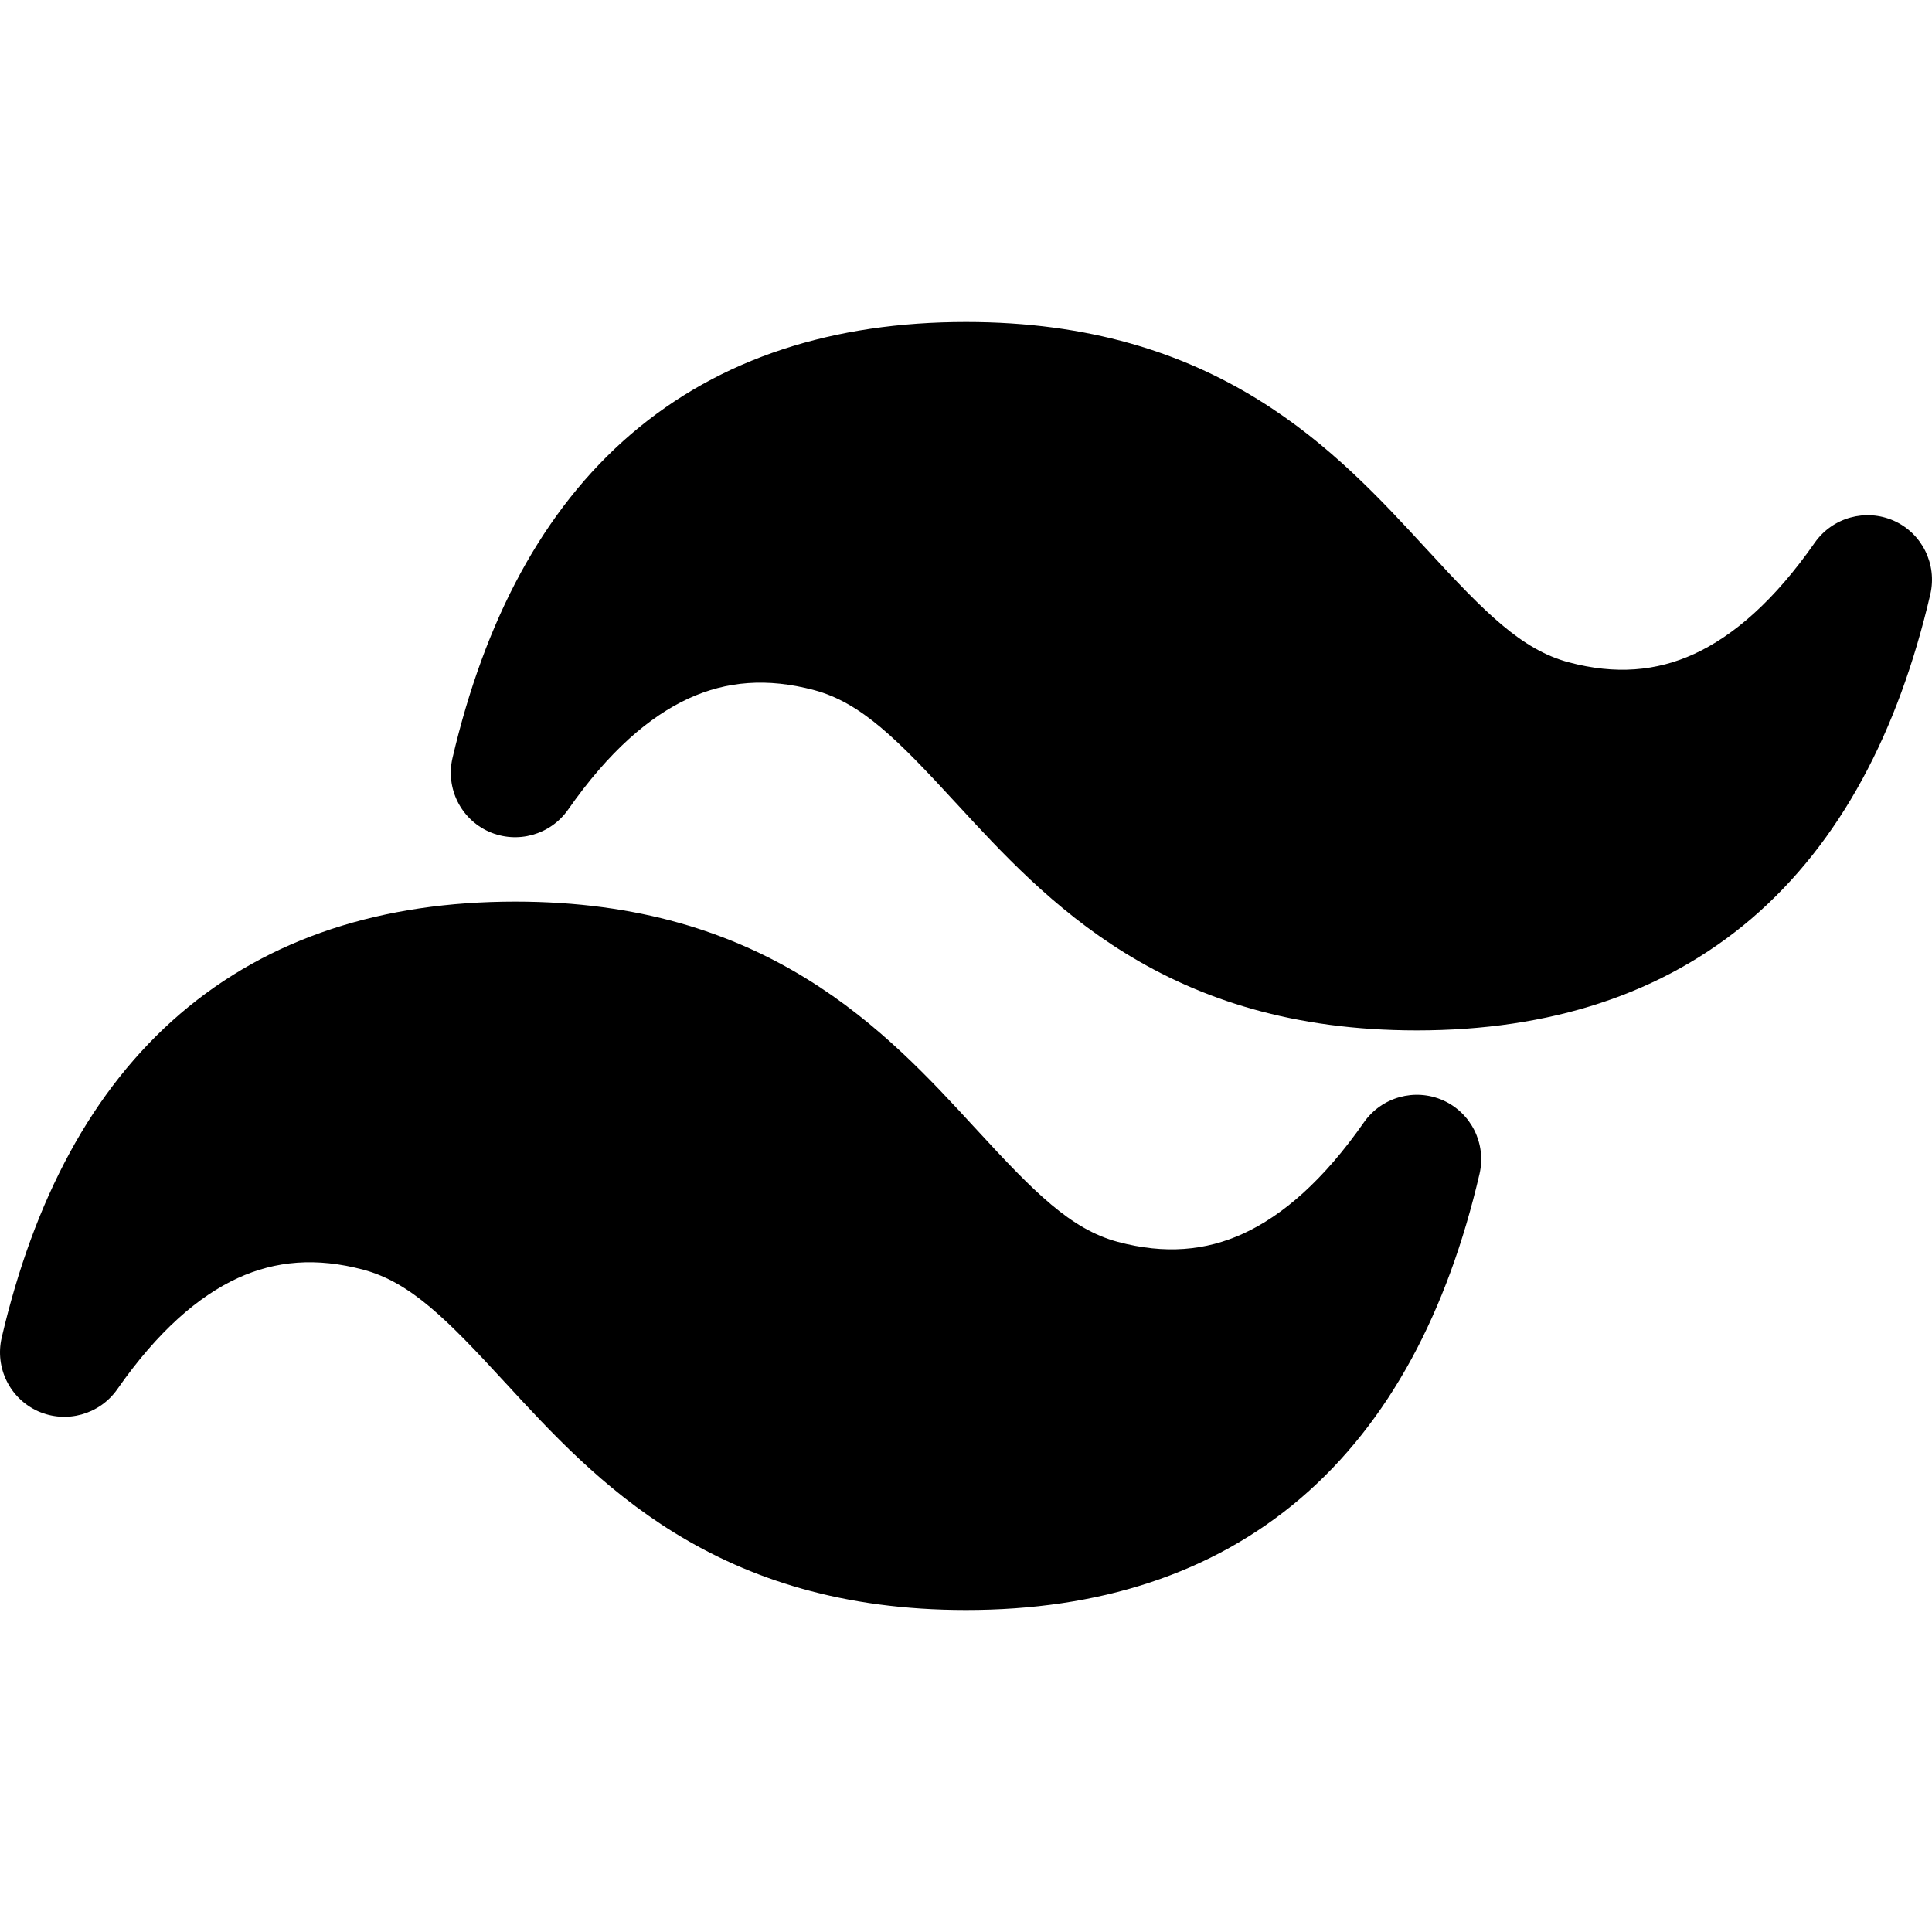
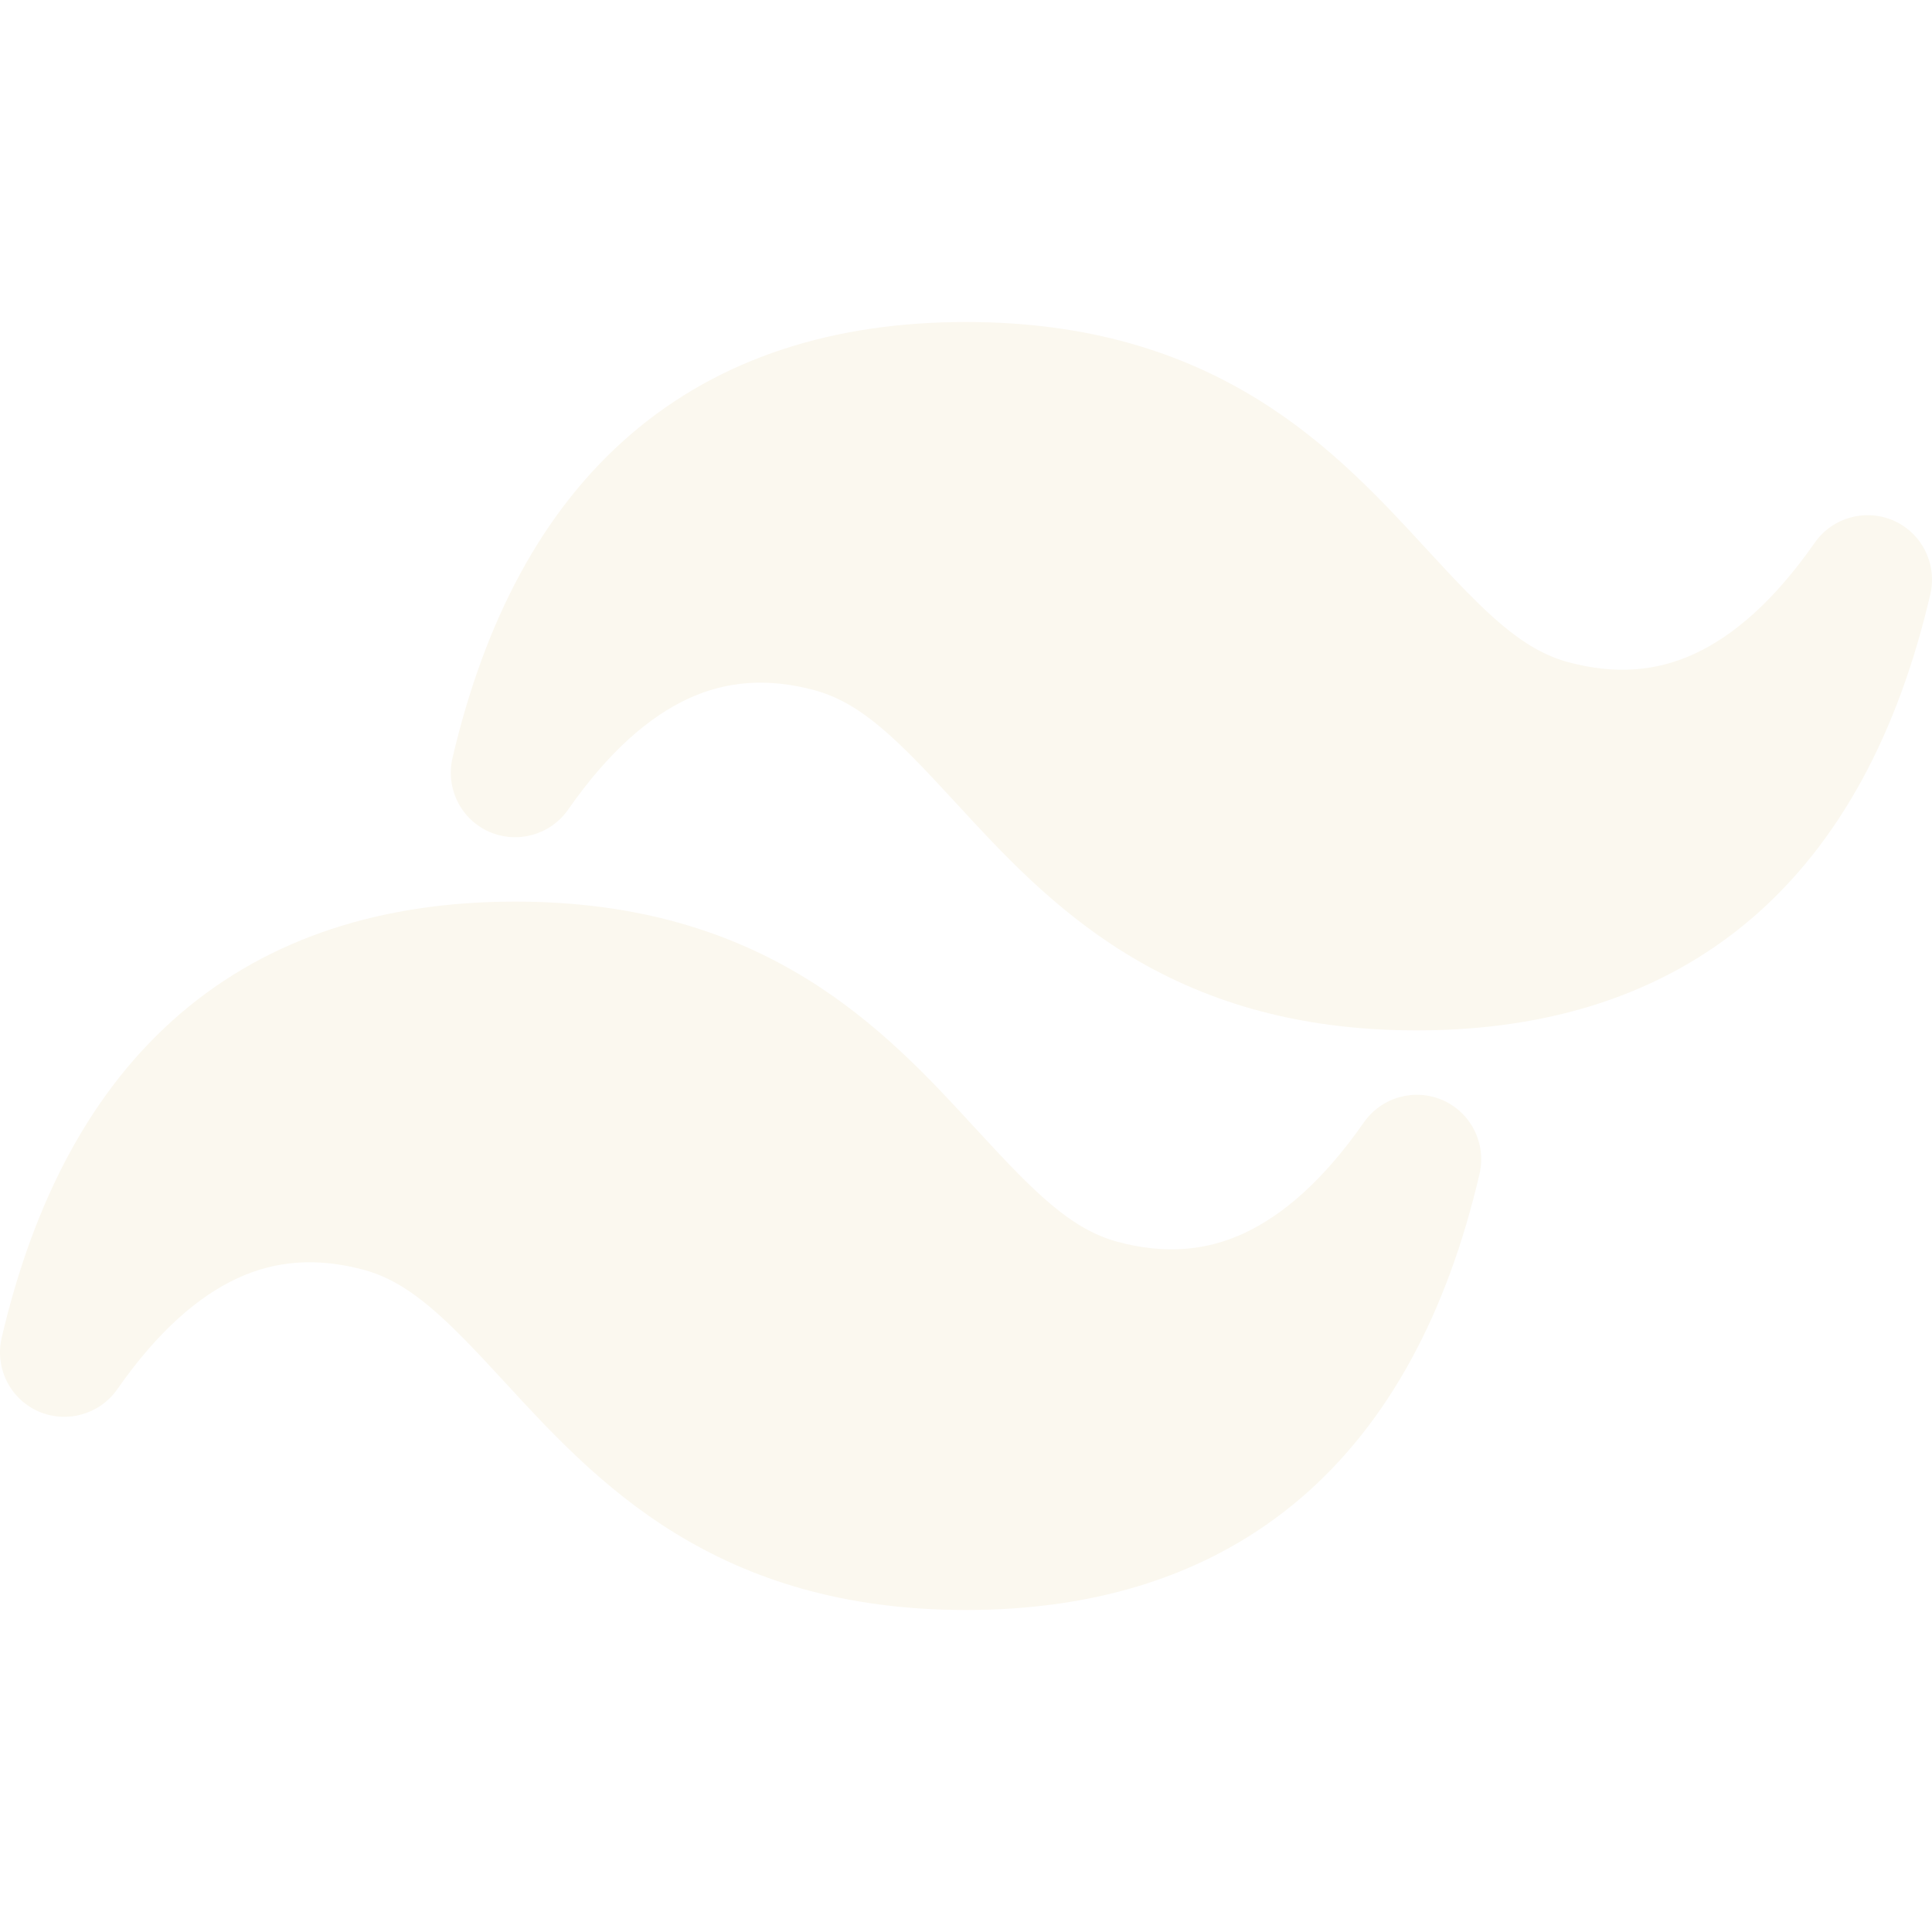
<svg xmlns="http://www.w3.org/2000/svg" width="800px" height="800px" viewBox="0 0 15 15" fill="none">
-   <path d="M7.5 2.5C6.474 2.5 5.592 2.777 4.9 3.37C4.212 3.96 3.763 4.817 3.513 5.886C3.459 6.12 3.577 6.359 3.796 6.457C4.015 6.554 4.272 6.483 4.41 6.287C4.726 5.834 5.042 5.563 5.346 5.423C5.64 5.288 5.957 5.261 6.321 5.358C6.687 5.456 6.971 5.744 7.416 6.228L7.431 6.244C7.767 6.609 8.176 7.055 8.736 7.4C9.318 7.759 10.041 8 11 8C12.026 8 12.908 7.723 13.601 7.13C14.288 6.54 14.738 5.683 14.987 4.614C15.041 4.38 14.923 4.141 14.704 4.043C14.485 3.946 14.228 4.017 14.09 4.213C13.774 4.666 13.458 4.937 13.154 5.077C12.86 5.212 12.543 5.239 12.179 5.142C11.813 5.044 11.529 4.756 11.084 4.272L11.069 4.256C10.733 3.891 10.324 3.445 9.764 3.1C9.182 2.741 8.459 2.5 7.5 2.5Z" fill="#000000" />
-   <path d="M4 7C2.974 7 2.092 7.277 1.4 7.87C0.712 8.46 0.263 9.317 0.013 10.386C-0.041 10.62 0.077 10.859 0.296 10.957C0.515 11.054 0.772 10.983 0.91 10.787C1.226 10.334 1.542 10.063 1.846 9.923C2.14 9.788 2.457 9.761 2.821 9.858C3.187 9.956 3.471 10.244 3.916 10.728L3.931 10.744C4.267 11.109 4.676 11.555 5.236 11.9C5.818 12.259 6.541 12.5 7.5 12.5C8.526 12.5 9.408 12.223 10.101 11.63C10.788 11.04 11.238 10.183 11.487 9.114C11.541 8.88 11.423 8.641 11.204 8.543C10.985 8.446 10.728 8.517 10.59 8.713C10.274 9.166 9.958 9.437 9.654 9.577C9.36 9.712 9.043 9.739 8.679 9.642C8.313 9.544 8.029 9.256 7.584 8.772L7.569 8.756C7.234 8.391 6.824 7.945 6.264 7.6C5.682 7.241 4.959 7 4 7Z" fill="#000000" />
+   <path d="M7.5 2.5C6.474 2.5 5.592 2.777 4.9 3.37C4.212 3.96 3.763 4.817 3.513 5.886C3.459 6.12 3.577 6.359 3.796 6.457C4.015 6.554 4.272 6.483 4.41 6.287C4.726 5.834 5.042 5.563 5.346 5.423C5.64 5.288 5.957 5.261 6.321 5.358C6.687 5.456 6.971 5.744 7.416 6.228L7.431 6.244C7.767 6.609 8.176 7.055 8.736 7.4C9.318 7.759 10.041 8 11 8C12.026 8 12.908 7.723 13.601 7.13C14.288 6.54 14.738 5.683 14.987 4.614C15.041 4.38 14.923 4.141 14.704 4.043C14.485 3.946 14.228 4.017 14.09 4.213C13.774 4.666 13.458 4.937 13.154 5.077C12.86 5.212 12.543 5.239 12.179 5.142C11.813 5.044 11.529 4.756 11.084 4.272L11.069 4.256C10.733 3.891 10.324 3.445 9.764 3.1C9.182 2.741 8.459 2.5 7.5 2.5Z" fill="#fbf8ef" />
+   <path d="M4 7C2.974 7 2.092 7.277 1.4 7.87C0.712 8.46 0.263 9.317 0.013 10.386C-0.041 10.62 0.077 10.859 0.296 10.957C0.515 11.054 0.772 10.983 0.91 10.787C1.226 10.334 1.542 10.063 1.846 9.923C2.14 9.788 2.457 9.761 2.821 9.858C3.187 9.956 3.471 10.244 3.916 10.728L3.931 10.744C4.267 11.109 4.676 11.555 5.236 11.9C5.818 12.259 6.541 12.5 7.5 12.5C8.526 12.5 9.408 12.223 10.101 11.63C10.788 11.04 11.238 10.183 11.487 9.114C11.541 8.88 11.423 8.641 11.204 8.543C10.985 8.446 10.728 8.517 10.59 8.713C10.274 9.166 9.958 9.437 9.654 9.577C9.36 9.712 9.043 9.739 8.679 9.642C8.313 9.544 8.029 9.256 7.584 8.772L7.569 8.756C7.234 8.391 6.824 7.945 6.264 7.6C5.682 7.241 4.959 7 4 7Z" fill="#fbf8ef" />
</svg>
